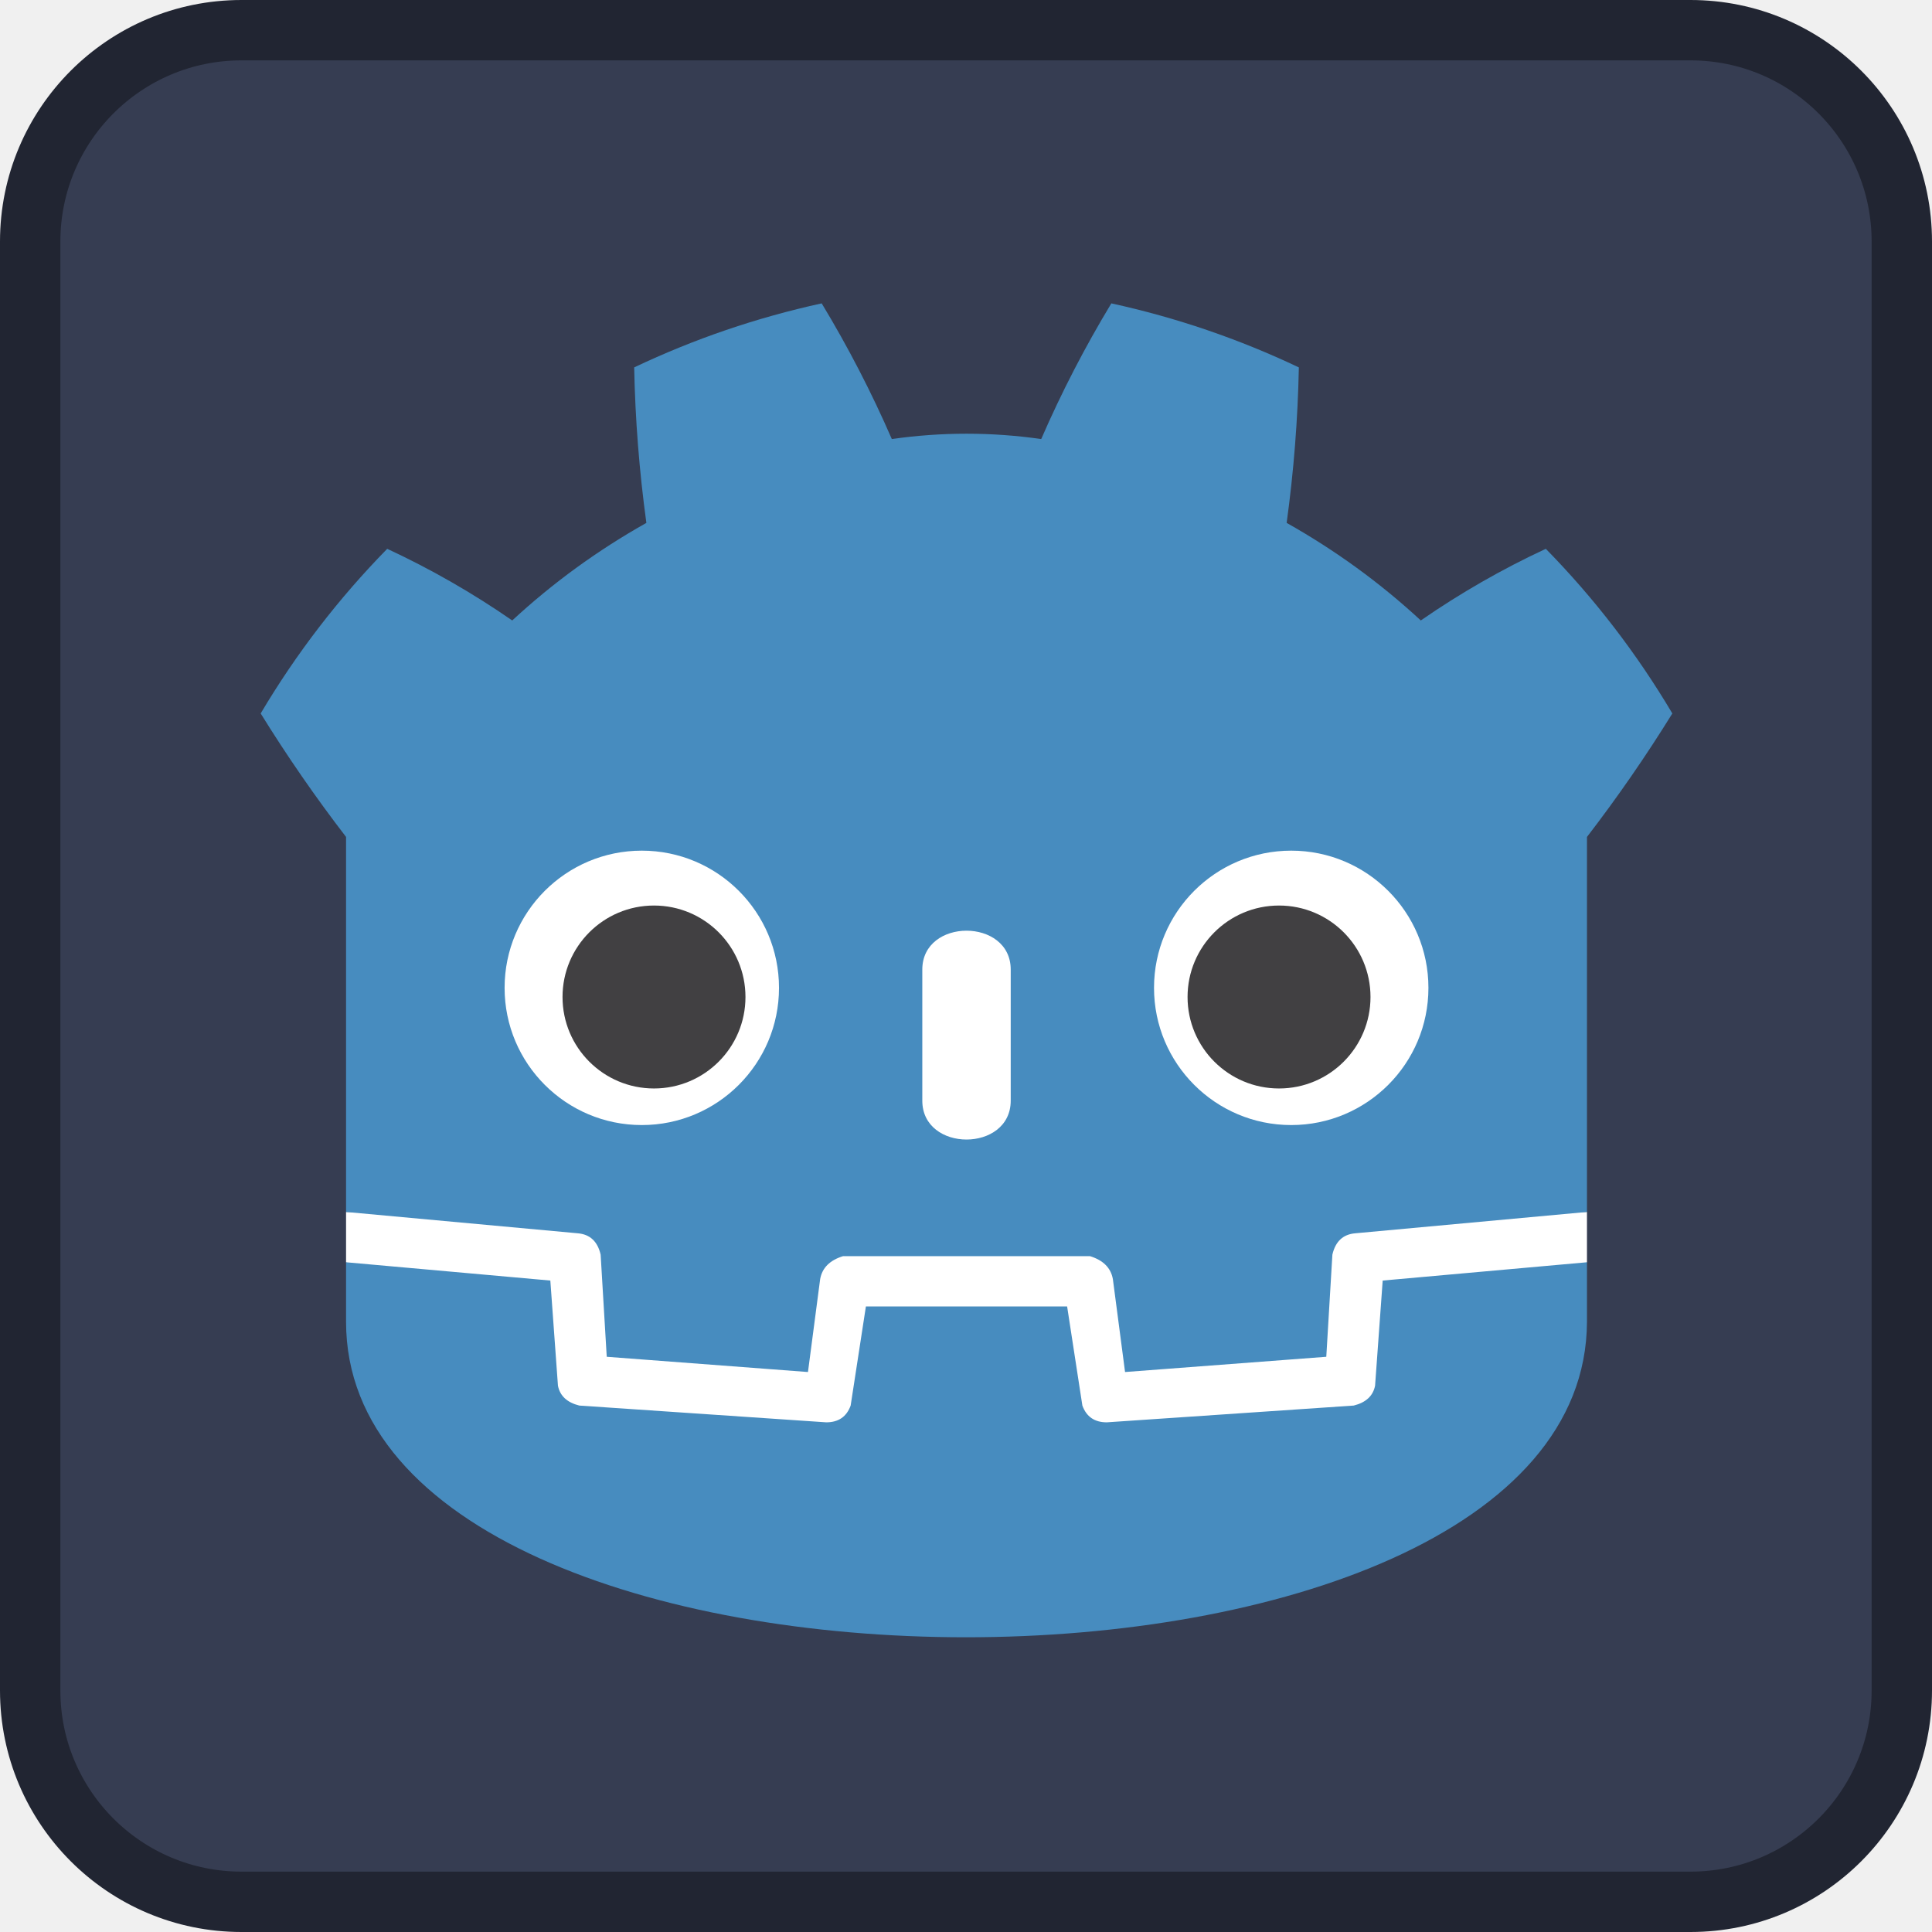
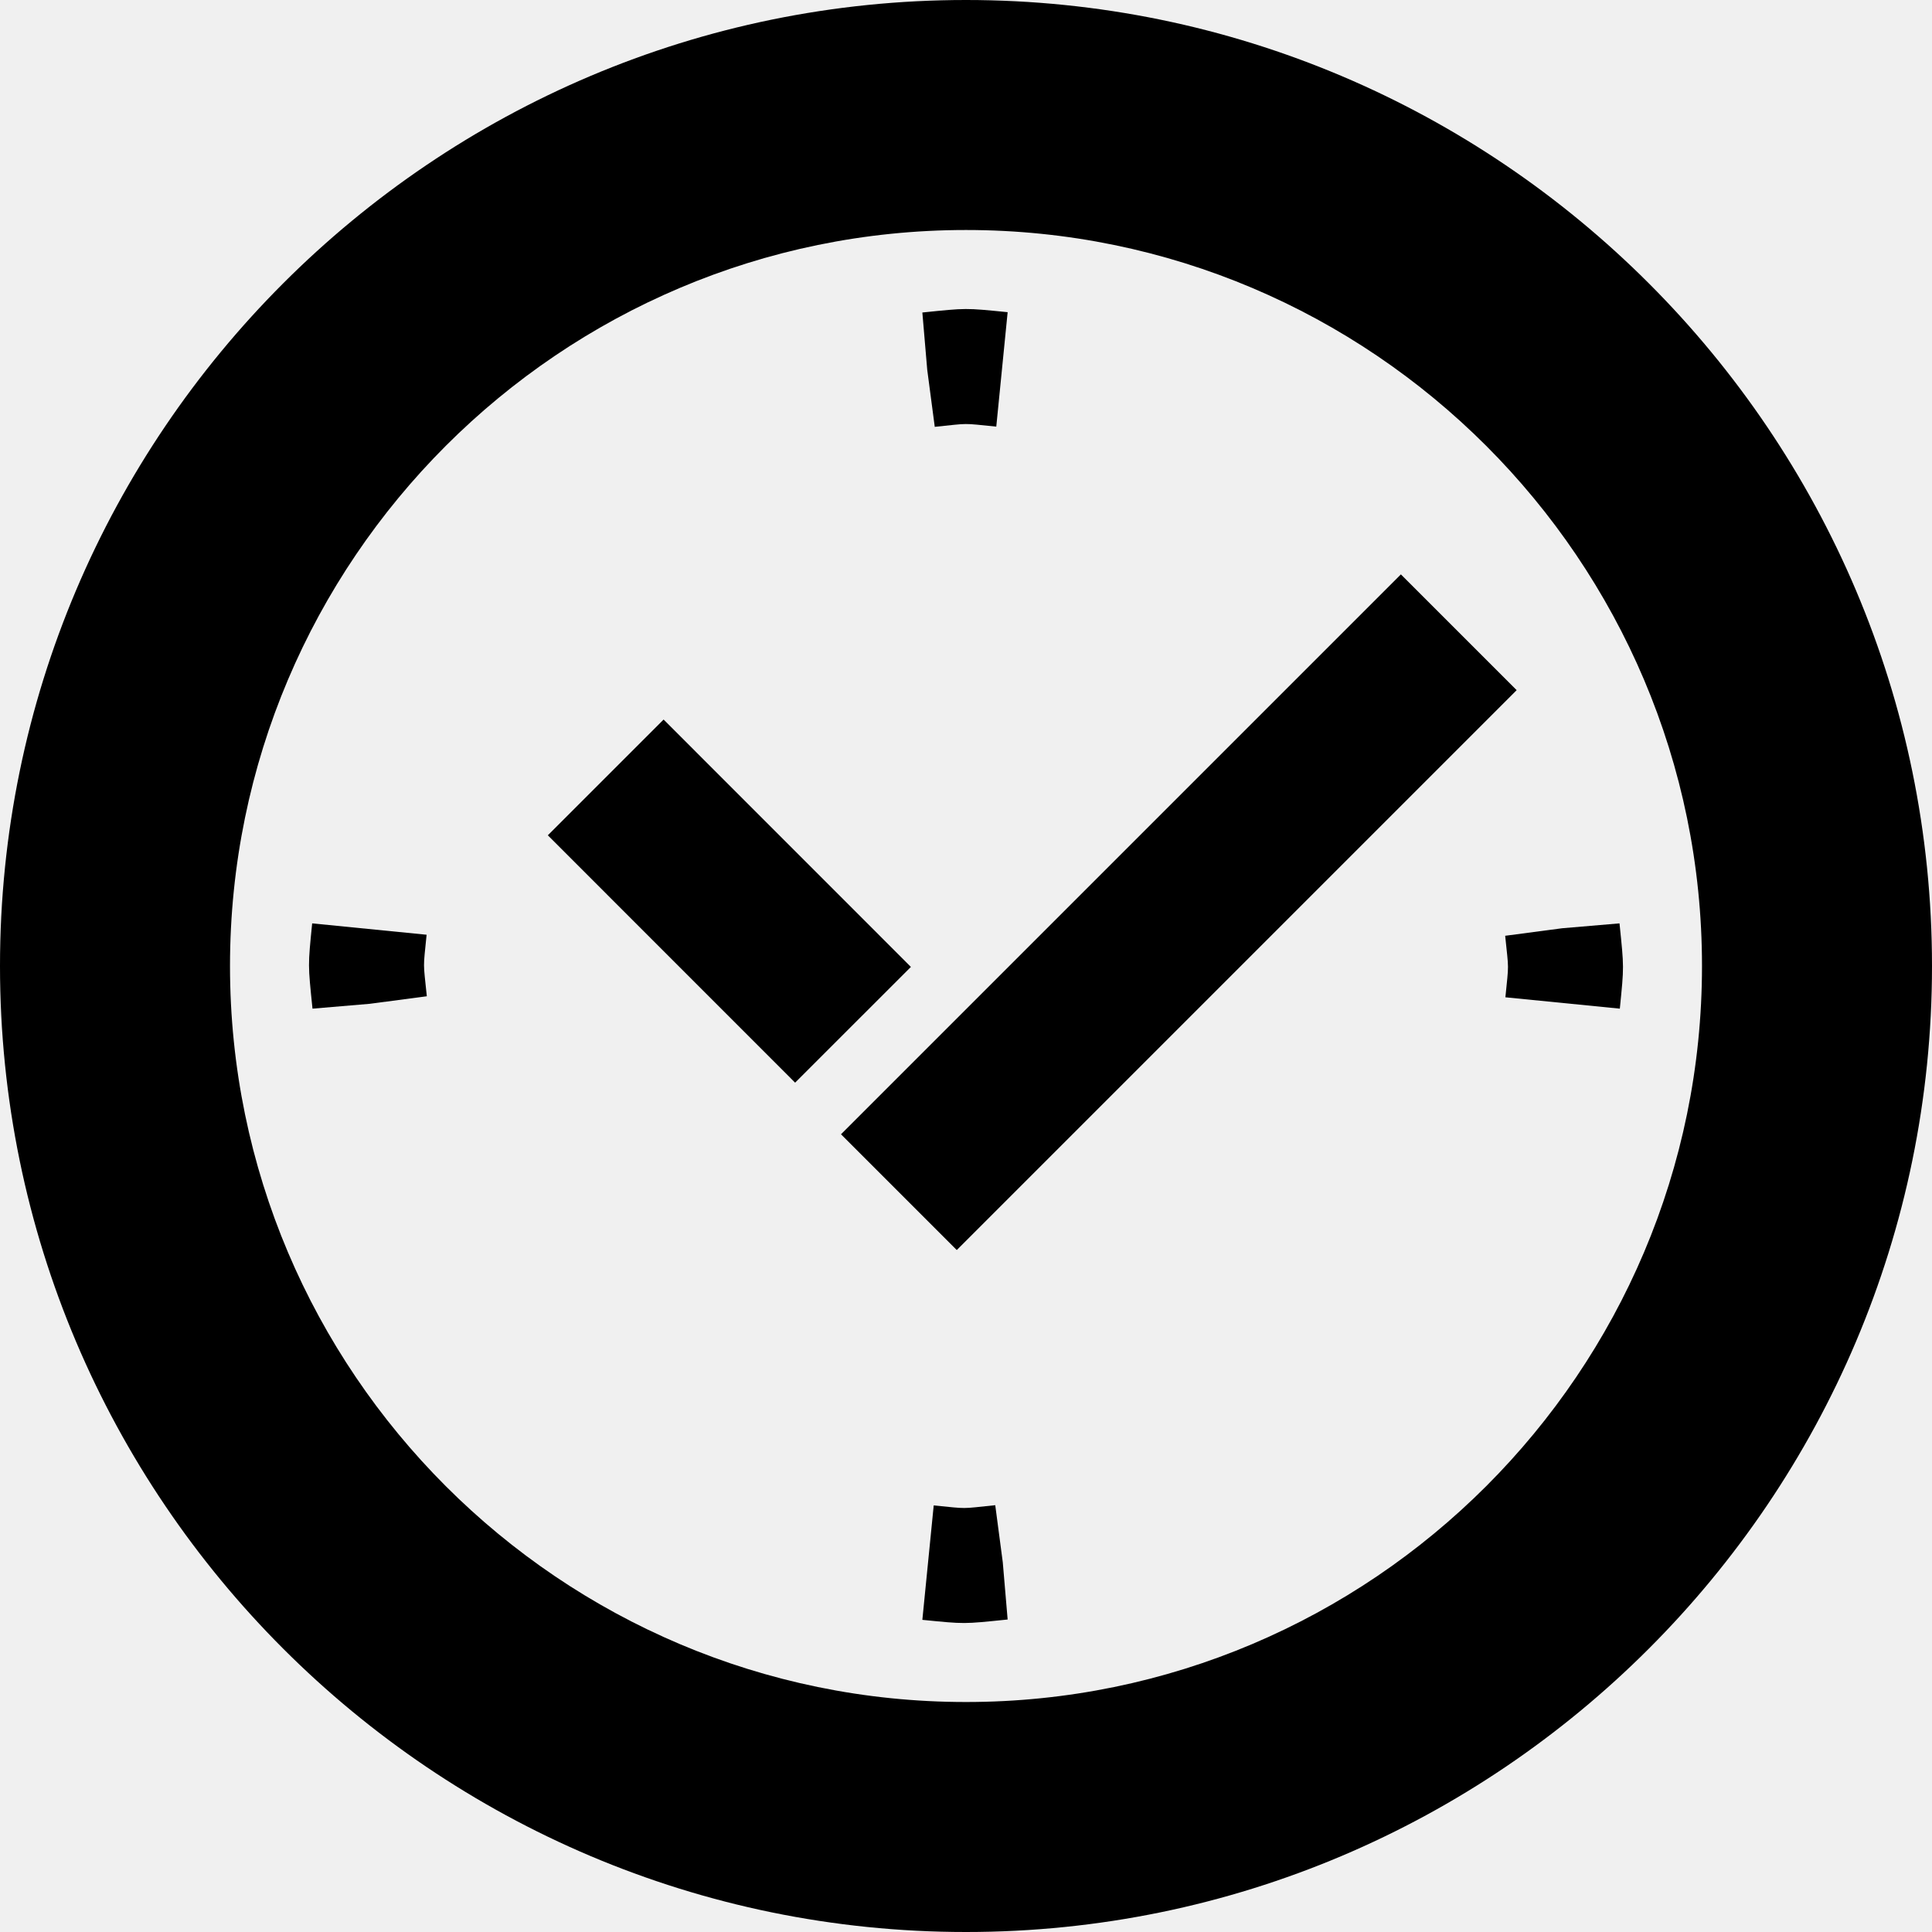
- <svg xmlns="http://www.w3.org/2000/svg" width="128" height="128">
-   <rect width="124" height="124" x="2" y="2" fill="#363d52" stroke="#212532" stroke-width="4" rx="14" />
-   <g fill="#fff" transform="translate(12.322 12.322)scale(.101)">
-     <path d="M105 673v33q407 354 814 0v-33z" />
-     <path fill="#478cbf" d="m105 673 152 14q12 1 15 14l4 67 132 10 8-61q2-11 15-15h162q13 4 15 15l8 61 132-10 4-67q3-13 15-14l152-14V427q30-39 56-81-35-59-83-108-43 20-82 47-40-37-88-64 7-51 8-102-59-28-123-42-26 43-46 89-49-7-98 0-20-46-46-89-64 14-123 42 1 51 8 102-48 27-88 64-39-27-82-47-48 49-83 108 26 42 56 81zm0 33v39c0 276 813 276 814 0v-39l-134 12-5 69q-2 10-14 13l-162 11q-12 0-16-11l-10-65H446l-10 65q-4 11-16 11l-162-11q-12-3-14-13l-5-69z" />
-     <path d="M483 600c0 34 58 34 58 0v-86c0-34-58-34-58 0z" />
-     <circle cx="725" cy="526" r="90" />
-     <circle cx="299" cy="526" r="90" />
-   </g>
-   <g fill="#414042" transform="translate(12.322 12.322)scale(.101)">
-     <circle cx="307" cy="532" r="60" />
-     <circle cx="717" cy="532" r="60" />
+ <svg xmlns="http://www.w3.org/2000/svg" version="1.1" id="_x32_" viewBox="0 0 512 512" xml:space="preserve">
+   <style type="text/css">
+ 	.st0{fill:#000000;}
+ </style>
+   <g>
+     <path class="st0" d="M256,0C114.84,0,0,114.844,0,256c0,141.164,114.84,256,256,256s256-114.836,256-256   C512,114.844,397.16,0,256,0z M256,451.051c-107.547,0-195.047-87.496-195.047-195.051c0-107.547,87.5-195.047,195.047-195.047   S451.047,148.453,451.047,256C451.047,363.555,363.547,451.051,256,451.051z" />
+     <path class="st0" d="M247.721,113.117c9.494-0.973,6.934-0.992,16.303-0.059l3.012-30.328c-11.398-1.129-10.707-1.129-22.602,0.086   L245.726,98L247.721,113.117z" />
+     <path class="st0" d="M263.75,398.891c-9.494,0.976-6.934,0.988-16.305,0.058l-3.012,30.328c11.4,1.129,10.709,1.129,22.602-0.09   L265.744,414L263.75,398.891z" />
+     <path class="st0" d="M429.186,244.703L414,245.996l-15.113,1.996c0.972,9.492,0.99,6.934,0.058,16.301l30.328,3.012   C430.402,255.906,430.402,256.598,429.186,244.703z" />
+     <path class="st0" d="M113.055,247.715l-30.328-3.012c-1.129,11.398-1.129,10.711,0.088,22.602L98,266.016l15.113-1.996   C112.141,254.527,112.123,257.086,113.055,247.715z" />
+     <rect x="171.601" y="192.438" transform="matrix(0.7072 -0.707 0.707 0.7072 -112.2305 206.5906)" class="st0" width="43.386" height="92.697" />
+     <rect x="207.486" y="220.05" transform="matrix(0.7071 -0.7071 0.7071 0.7071 -79.4373 291.7113)" class="st0" width="209.838" height="43.388" />
  </g>
</svg>
